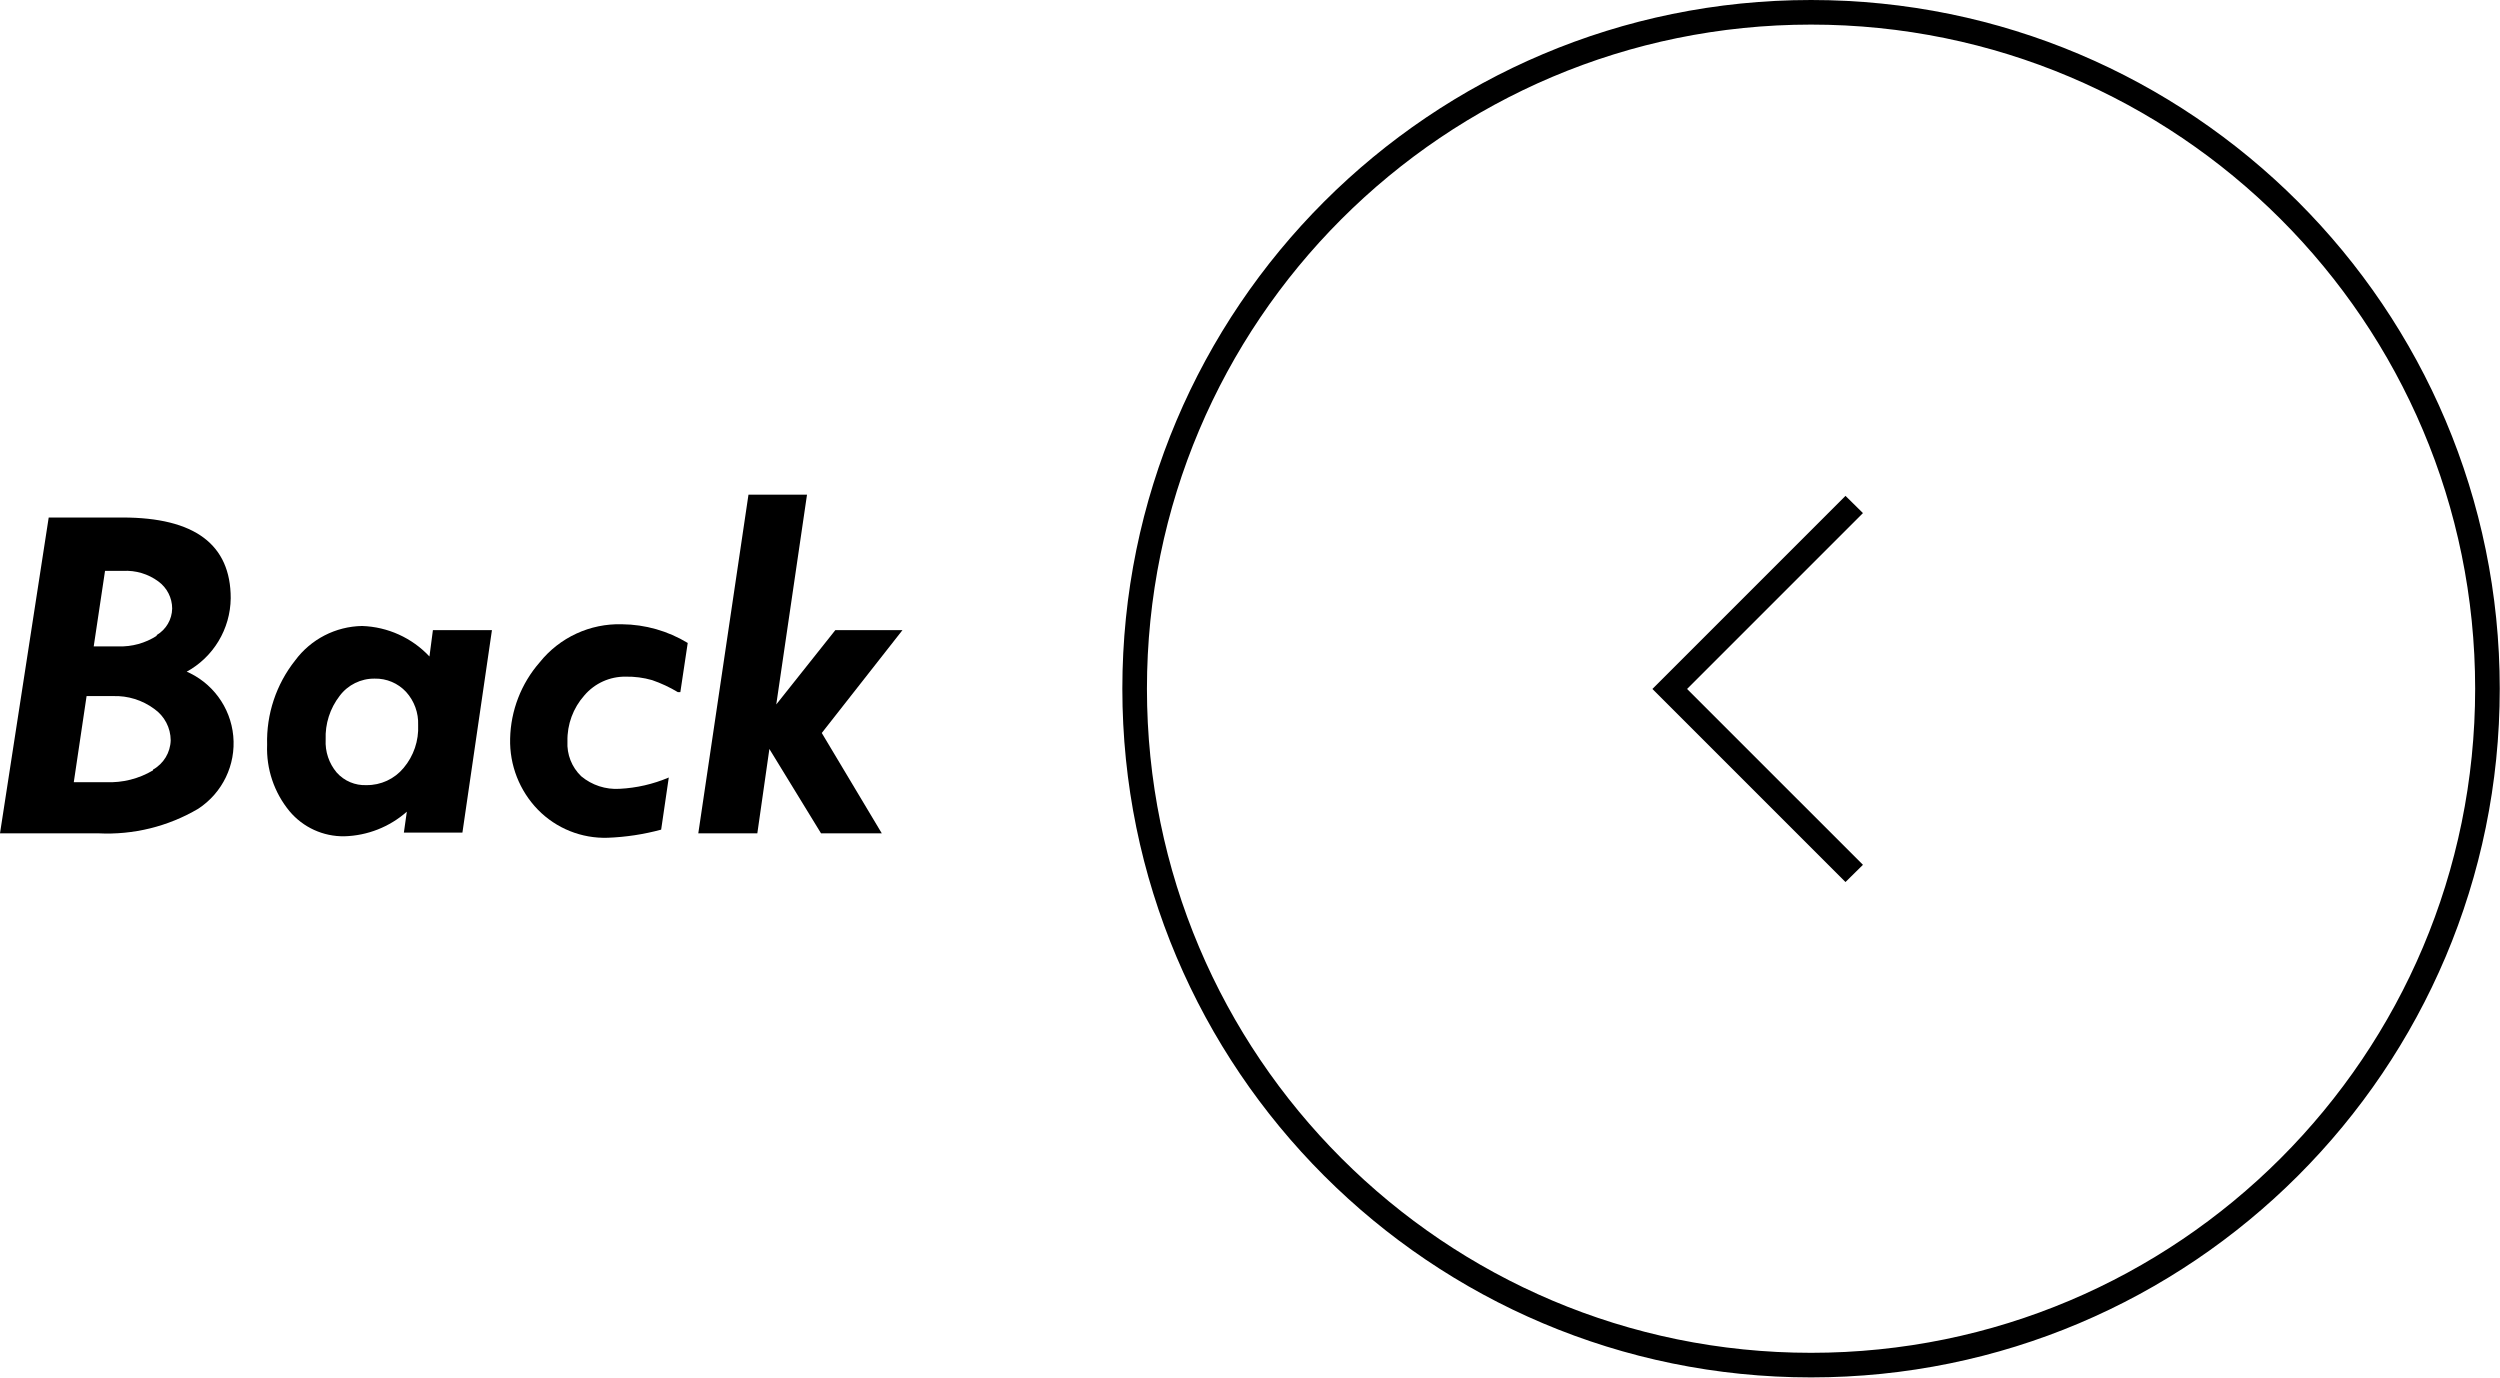
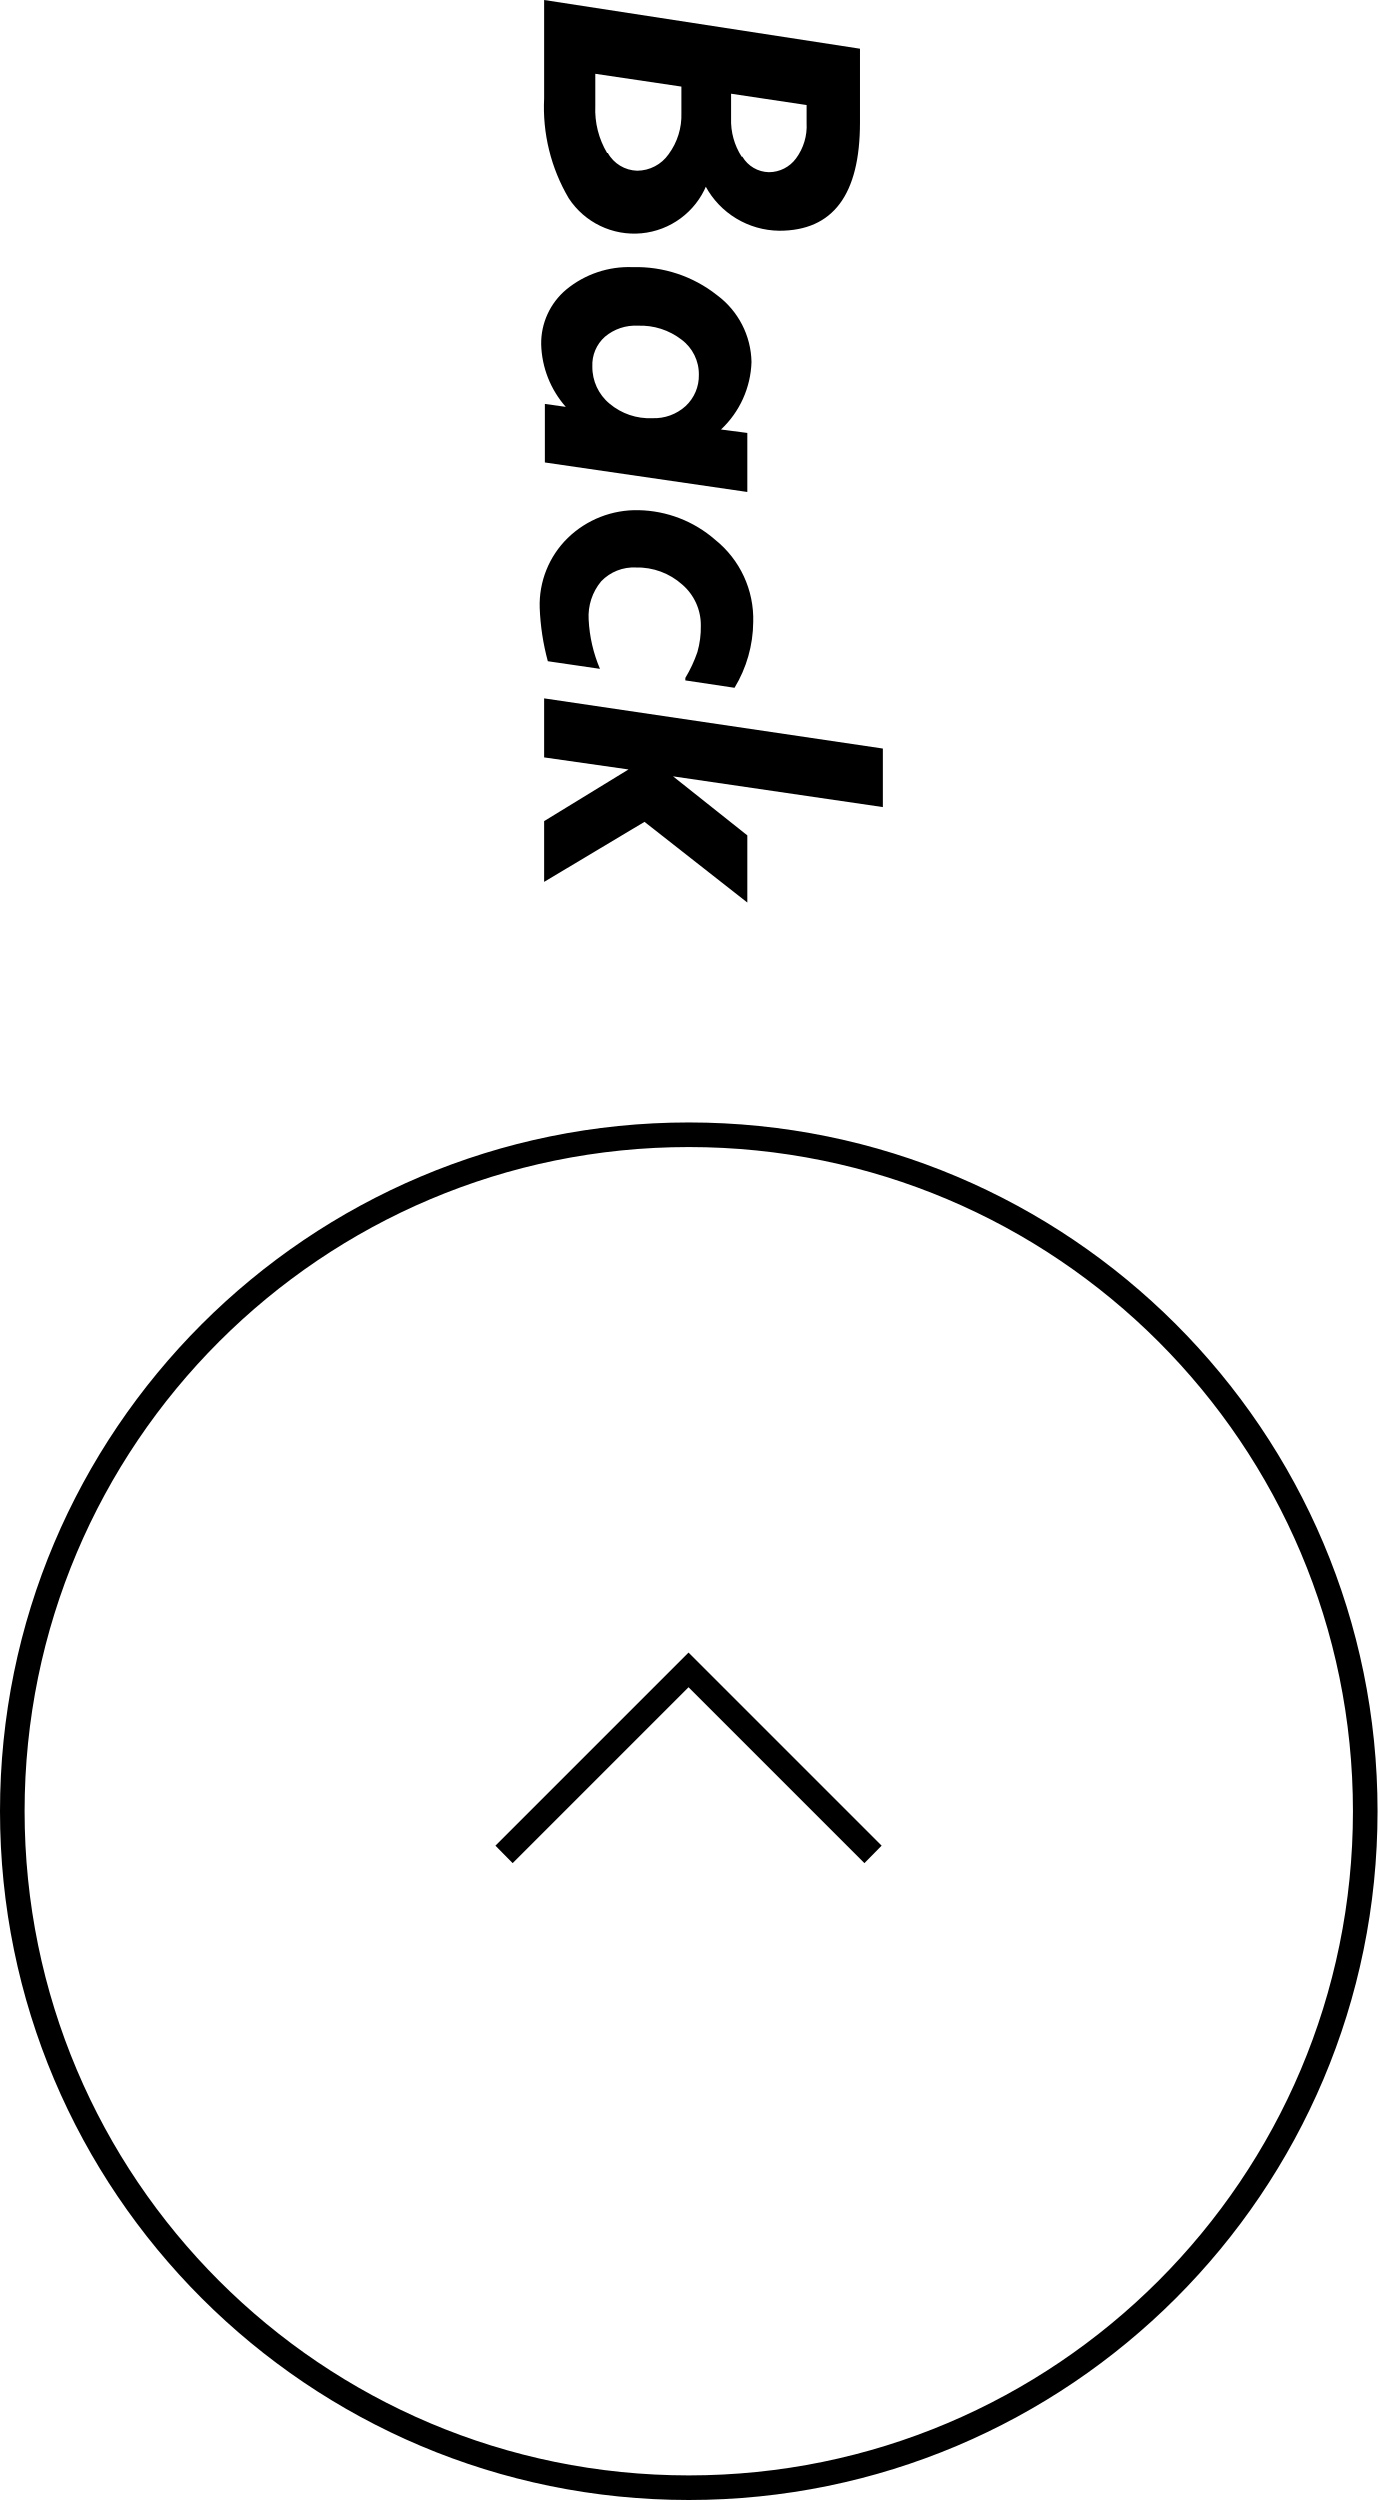
- <svg xmlns="http://www.w3.org/2000/svg" viewBox="0 0 101.64 56.02">
-   <g id="Layer_2" data-name="Layer 2">
-     <g id="レイヤー_1" data-name="レイヤー 1">
-       <path d="M7.57,27.32a3.45,3.45,0,0,0,1.81-3c0-2.18-1.46-3.28-4.4-3.28h-3L0,33.88H4a7.28,7.28,0,0,0,4.06-1,3.18,3.18,0,0,0-.53-5.6Zm-1.35,4a3.44,3.44,0,0,1-1.91.48H3l.52-3.5H4.6a2.66,2.66,0,0,1,1.67.52,1.57,1.57,0,0,1,.67,1.28A1.41,1.41,0,0,1,6.22,31.29Zm.15-5.47a2.71,2.71,0,0,1-1.56.43h-1l.46-3.07H5a2.21,2.21,0,0,1,1.44.43A1.37,1.37,0,0,1,7,24.74,1.28,1.28,0,0,1,6.37,25.82Z" />
-       <path d="M17.46,26.69a3.93,3.93,0,0,0-2.74-1.24A3.46,3.46,0,0,0,12,26.85a5.28,5.28,0,0,0-1.14,3.43,4,4,0,0,0,.91,2.7A2.85,2.85,0,0,0,14,34a4,4,0,0,0,2.54-1l-.12.85H18.8L20,25.62h-2.4Zm-1.05,4.53a1.93,1.93,0,0,1-1.51.7,1.53,1.53,0,0,1-1.21-.51,1.92,1.92,0,0,1-.45-1.34,2.73,2.73,0,0,1,.57-1.78,1.75,1.75,0,0,1,1.42-.7,1.69,1.69,0,0,1,1.28.54A1.9,1.9,0,0,1,17,29.48,2.52,2.52,0,0,1,16.41,31.22Z" />
-       <path d="M21.94,26.93a4.87,4.87,0,0,0-1.2,3.1,4,4,0,0,0,1.13,2.89,3.8,3.8,0,0,0,2.84,1.14,9.69,9.69,0,0,0,2.17-.33l.31-2.12a5.84,5.84,0,0,1-2,.46,2.22,2.22,0,0,1-1.56-.51,1.83,1.83,0,0,1-.56-1.42,2.72,2.72,0,0,1,.69-1.87,2.17,2.17,0,0,1,1.68-.76,3.65,3.65,0,0,1,1.07.14,5.53,5.53,0,0,1,1.05.49l.1,0,.3-2a5.24,5.24,0,0,0-2.67-.76A4.13,4.13,0,0,0,21.94,26.93Z" />
-       <polygon points="33.96 25.62 31.56 28.64 32.81 20.11 30.43 20.11 28.39 33.88 30.79 33.88 31.28 30.45 33.38 33.88 35.85 33.88 33.41 29.8 36.69 25.62 33.96 25.62" />
-       <path d="M73.63,0a28,28,0,1,0,28,28A28,28,0,0,0,73.63,0Zm0,55a27,27,0,1,1,27-27A27,27,0,0,1,73.63,55Z" />
-       <polygon points="75.03 20.16 67.18 28.01 75.03 35.86 75.74 35.16 68.59 28.01 75.74 20.86 75.03 20.16" />
-     </g>
+ <svg xmlns="http://www.w3.org/2000/svg" width="56" height="101.63" viewBox="0 0 56 101.63">
+   <g transform="translate(56) rotate(90)">
+     <path d="M7.57,27.32a3.45,3.45,0,0,0,1.81-3c0-2.18-1.46-3.28-4.4-3.28h-3L0,33.88H4a7.28,7.28,0,0,0,4.06-1,3.18,3.18,0,0,0-.53-5.6Zm-1.35,4a3.44,3.44,0,0,1-1.91.48H3l.52-3.5H4.6a2.66,2.66,0,0,1,1.67.52,1.57,1.57,0,0,1,.67,1.28,1.41,1.41,0,0,1-.72,1.19Zm.15-5.47a2.71,2.71,0,0,1-1.56.43h-1l.46-3.07H5a2.21,2.21,0,0,1,1.44.43A1.37,1.37,0,0,1,7,24.74a1.28,1.28,0,0,1-.63,1.08Z" />
+     <path d="M17.46,26.69a3.93,3.93,0,0,0-2.74-1.24A3.46,3.46,0,0,0,12,26.85a5.28,5.28,0,0,0-1.14,3.43,4,4,0,0,0,.91,2.7A2.85,2.85,0,0,0,14,34a4,4,0,0,0,2.54-1l-.12.85H18.8L20,25.62H17.6Zm-1.05,4.53a1.93,1.93,0,0,1-1.51.7,1.53,1.53,0,0,1-1.21-.51,1.92,1.92,0,0,1-.45-1.34,2.73,2.73,0,0,1,.57-1.78,1.75,1.75,0,0,1,1.42-.7,1.69,1.69,0,0,1,1.28.54A1.9,1.9,0,0,1,17,29.48a2.52,2.52,0,0,1-.59,1.74Z" />
+     <path d="M21.94,26.93a4.87,4.87,0,0,0-1.2,3.1,4,4,0,0,0,1.13,2.89,3.8,3.8,0,0,0,2.84,1.14,9.69,9.69,0,0,0,2.17-.33l.31-2.12a5.84,5.84,0,0,1-2,.46,2.22,2.22,0,0,1-1.56-.51,1.83,1.83,0,0,1-.56-1.42,2.72,2.72,0,0,1,.69-1.87,2.17,2.17,0,0,1,1.68-.76,3.65,3.65,0,0,1,1.07.14,5.53,5.53,0,0,1,1.05.49h.1l.3-2a5.24,5.24,0,0,0-2.67-.76,4.13,4.13,0,0,0-3.35,1.55Z" />
+     <path d="M33.96,25.62l-2.4,3.02,1.25-8.53H30.43L28.39,33.88h2.4l.49-3.43,2.1,3.43h2.47L33.41,29.8l3.28-4.18Z" />
+     <path d="M73.63,0a28,28,0,1,0,28,28,28,28,0,0,0-28-28Zm0,55a27,27,0,1,1,27-27,27,27,0,0,1-27,27Z" />
+     <path d="M75.03,20.16l-7.85,7.85,7.85,7.85.71-.7-7.15-7.15,7.15-7.15Z" />
  </g>
</svg>
